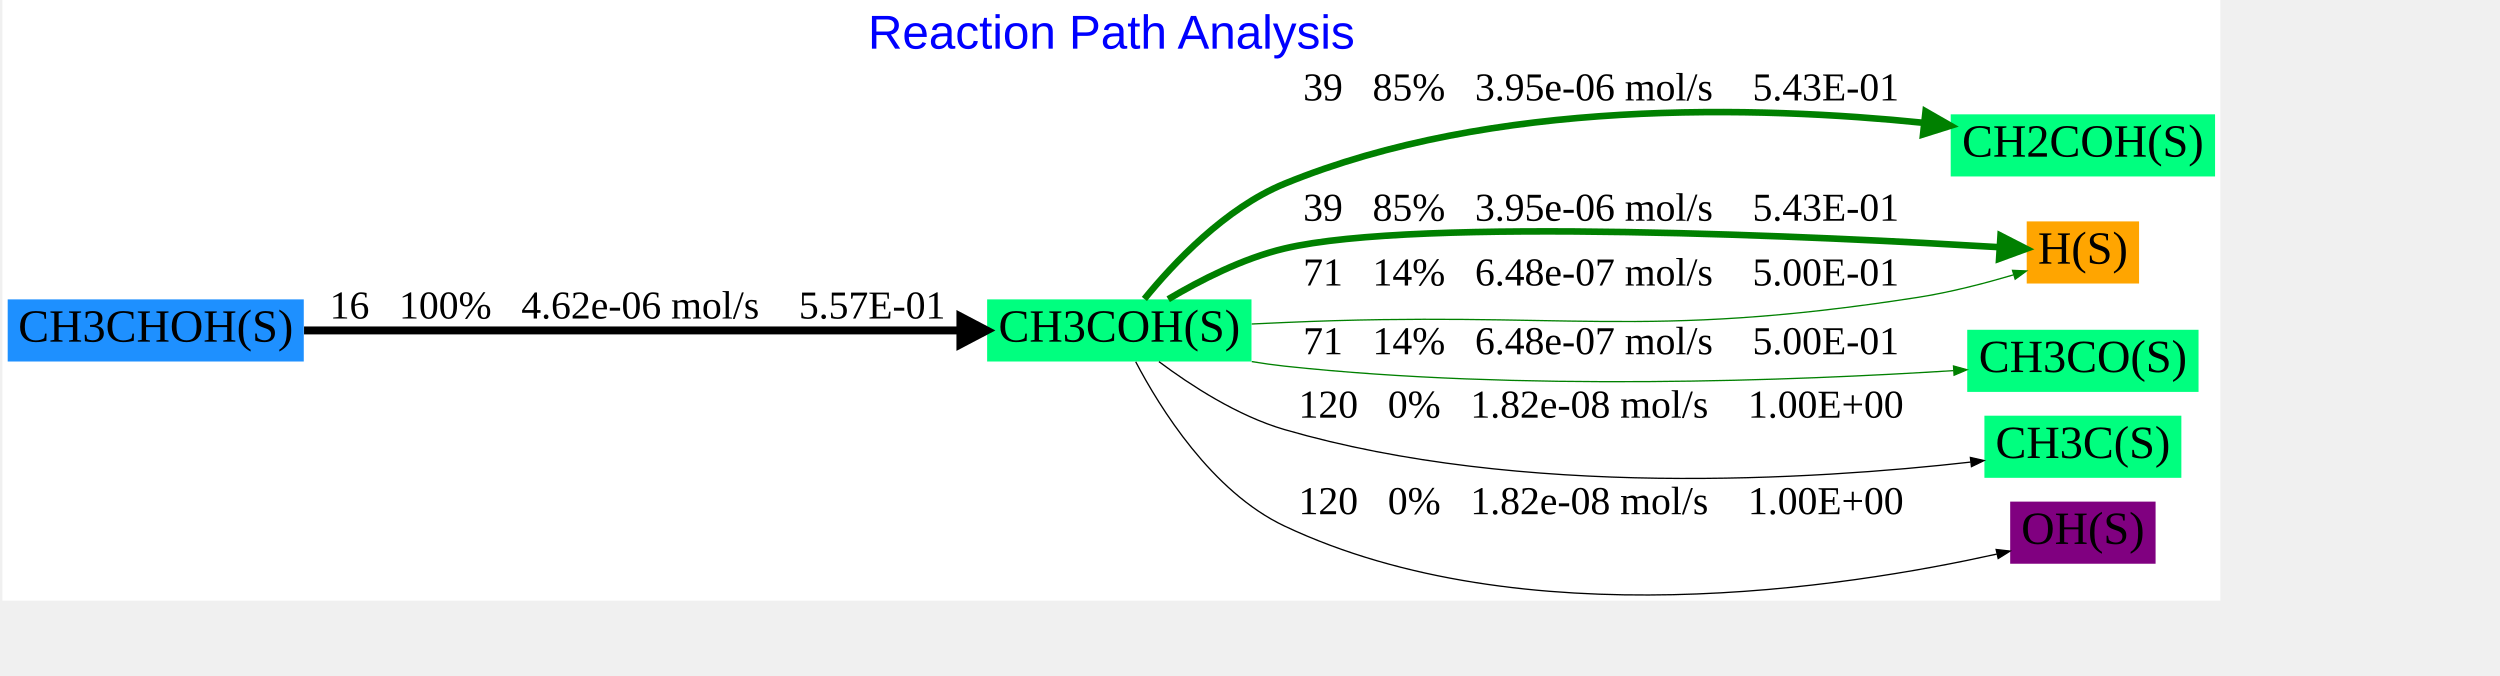
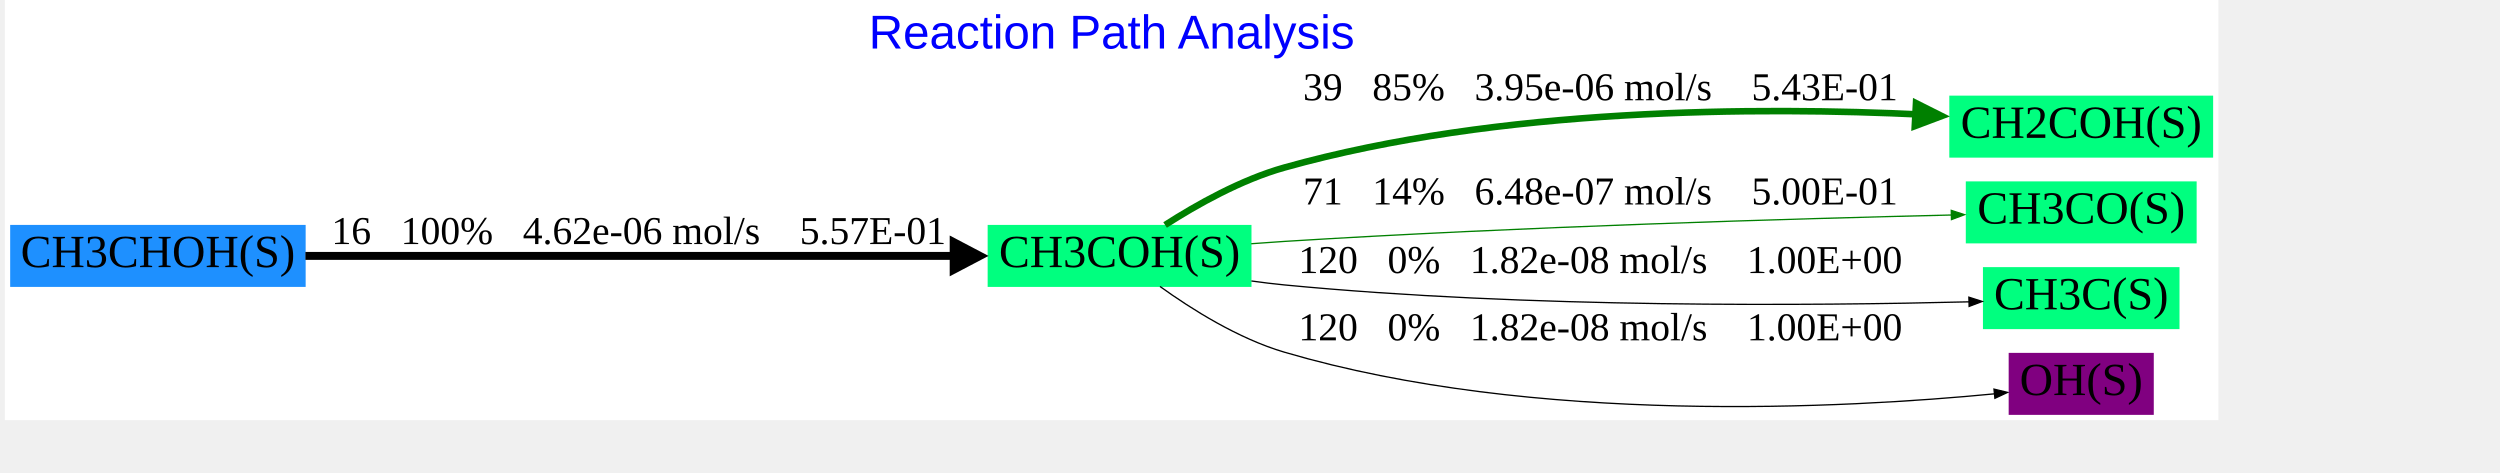
- <svg xmlns="http://www.w3.org/2000/svg" xmlns:xlink="http://www.w3.org/1999/xlink" width="640pt" height="173pt" viewBox="0.00 0.00 720.00 195.00">
-   <g id="graph0" class="graph" transform="scale(0.381406 0.381406) rotate(0) translate(4 450.449)">
-     <polygon fill="white" stroke="none" points="-4,4 -4,-450.449 1674,-450.449 1674,4 -4,4" />
-     <text text-anchor="middle" x="835" y="-413.649" font-family="Arial" font-size="36.00" fill="blue">Reaction Path Analysis</text>
+ <svg xmlns="http://www.w3.org/2000/svg" xmlns:xlink="http://www.w3.org/1999/xlink" width="640pt" height="121pt" viewBox="0.00 0.00 720.00 136.66">
+   <g id="graph0" class="graph" transform="scale(0.381406 0.381406) rotate(0) translate(4 314.5)">
+     <polygon fill="white" stroke="none" points="-4,4 -4,-314.5 1674,-314.5 1674,4 -4,4" />
+     <text text-anchor="middle" x="835" y="-277.7" font-family="Arial" font-size="36.00" fill="blue">Reaction Path Analysis</text>
    <g id="node1" class="node">
      <g id="a_node1">
        <a xlink:href="16.svg" xlink:title="CH3COH(S)">
-           <polygon fill="springgreen" stroke="none" points="941,-223.949 741,-223.949 741,-176.949 941,-176.949 941,-223.949" />
-           <text text-anchor="middle" x="841" y="-191.949" font-family="Times New Roman,serif" font-size="35.00">CH3COH(S)</text>
+           <polygon fill="springgreen" stroke="none" points="941,-144 741,-144 741,-97 941,-97 941,-144" />
+           <text text-anchor="middle" x="841" y="-112" font-family="Times New Roman,serif" font-size="35.00">CH3COH(S)</text>
        </a>
      </g>
    </g>
    <g id="node3" class="node">
      <g id="a_node3">
        <a xlink:href="19.svg" xlink:title="CH2COH(S)">
-           <polygon fill="springgreen" stroke="none" points="1670,-363.949 1470,-363.949 1470,-316.949 1670,-316.949 1670,-363.949" />
-           <text text-anchor="middle" x="1570" y="-331.949" font-family="Times New Roman,serif" font-size="35.00">CH2COH(S)</text>
+           <polygon fill="springgreen" stroke="none" points="1670,-242 1470,-242 1470,-195 1670,-195 1670,-242" />
+           <text text-anchor="middle" x="1570" y="-210" font-family="Times New Roman,serif" font-size="35.00">CH2COH(S)</text>
        </a>
      </g>
    </g>
    <g id="edge2" class="edge">
-       <path fill="none" stroke="green" stroke-width="5" d="M859.963,-224.253C881.721,-250.986 921.088,-293.035 966,-311.449 1123.66,-376.088 1324.26,-370.324 1449.68,-357.508" />
-       <polygon fill="green" stroke="green" stroke-width="5" points="1450.97,-366.17 1469.91,-355.313 1449.08,-348.772 1450.97,-366.17" />
-       <text text-anchor="middle" x="1205.5" y="-374.449" font-family="Times New Roman,serif" font-size="30.00">   39   85%   3.95e-06 mol/s    5.43E-01</text>
+       <path fill="none" stroke="green" stroke-width="5" d="M875.51,-143.94C899.51,-159.35 933.25,-178.32 966,-187.5 1128.92,-233.18 1326.11,-233.58 1449.59,-227.64" />
+       <polygon fill="green" stroke="green" stroke-width="5" points="1444.75,-236.34 1464.26,-226.55 1443.83,-218.87 1444.75,-236.34" />
+       <text text-anchor="middle" x="1205.5" y="-238.5" font-family="Times New Roman,serif" font-size="30.00">   39   85%   3.95e-06 mol/s    5.43E-01</text>
    </g>
    <g id="node4" class="node">
      <g id="a_node4">
-         <a xlink:href="62.svg" xlink:title="H(S)">
-           <polygon fill="orange" stroke="none" points="1612.5,-282.949 1527.5,-282.949 1527.5,-235.949 1612.5,-235.949 1612.5,-282.949" />
-           <text text-anchor="middle" x="1570" y="-250.949" font-family="Times New Roman,serif" font-size="35.00">H(S)</text>
+         <a xlink:href="28.svg" xlink:title="CH3CO(S)">
+           <polygon fill="springgreen" stroke="none" points="1657.5,-177 1482.5,-177 1482.5,-130 1657.5,-130 1657.5,-177" />
+           <text text-anchor="middle" x="1570" y="-145" font-family="Times New Roman,serif" font-size="35.00">CH3CO(S)</text>
        </a>
      </g>
    </g>
    <g id="edge3" class="edge">
-       <path fill="none" stroke="green" stroke-width="5" d="M877.99,-224.064C901.865,-238.275 934.493,-255.012 966,-262.449 1067.2,-286.34 1374.45,-271.346 1507.02,-263.43" />
-       <polygon fill="green" stroke="green" stroke-width="5" points="1507.68,-272.156 1527.11,-262.204 1506.61,-254.689 1507.68,-272.156" />
-       <text text-anchor="middle" x="1205.5" y="-283.449" font-family="Times New Roman,serif" font-size="30.00">   39   85%   3.95e-06 mol/s    5.43E-01</text>
-     </g>
-     <g id="edge5" class="edge">
-       <path fill="none" stroke="green" d="M941.151,-205.324C949.556,-205.714 957.925,-206.094 966,-206.449 1178.85,-215.82 1234.45,-192.846 1445,-225.449 1469.2,-229.197 1495.43,-235.976 1517.5,-242.5" />
-       <polygon fill="green" stroke="green" points="1516.75,-245.928 1527.33,-245.468 1518.77,-239.226 1516.75,-245.928" />
-       <text text-anchor="middle" x="1205.5" y="-234.449" font-family="Times New Roman,serif" font-size="30.00">   71   14%   6.48e-07 mol/s    5.00E-01</text>
+       <path fill="none" stroke="green" d="M940.78,-129.73C949.31,-130.38 957.8,-130.99 966,-131.5 1144.19,-142.65 1352.38,-148.7 1471.65,-151.51" />
+       <polygon fill="green" stroke="green" points="1471.48,-155.03 1481.55,-151.76 1471.64,-148.03 1471.48,-155.03" />
+       <text text-anchor="middle" x="1205.5" y="-159.5" font-family="Times New Roman,serif" font-size="30.00">   71   14%   6.48e-07 mol/s    5.00E-01</text>
    </g>
    <g id="node5" class="node">
      <g id="a_node5">
-         <a xlink:href="28.svg" xlink:title="CH3CO(S)">
-           <polygon fill="springgreen" stroke="none" points="1657.5,-200.949 1482.5,-200.949 1482.5,-153.949 1657.5,-153.949 1657.5,-200.949" />
-           <text text-anchor="middle" x="1570" y="-168.949" font-family="Times New Roman,serif" font-size="35.00">CH3CO(S)</text>
+         <a xlink:href="40.svg" xlink:title="CH3C(S)">
+           <polygon fill="springgreen" stroke="none" points="1644.5,-112 1495.5,-112 1495.5,-65 1644.5,-65 1644.5,-112" />
+           <text text-anchor="middle" x="1570" y="-80" font-family="Times New Roman,serif" font-size="35.00">CH3C(S)</text>
        </a>
      </g>
    </g>
    <g id="edge4" class="edge">
-       <path fill="none" stroke="green" d="M941.183,-176.893C949.542,-175.506 957.895,-174.322 966,-173.449 1143.76,-154.321 1352.69,-162.493 1472.1,-170.054" />
-       <polygon fill="green" stroke="green" points="1472.11,-173.562 1482.31,-170.713 1472.56,-166.576 1472.11,-173.562" />
-       <text text-anchor="middle" x="1205.5" y="-182.449" font-family="Times New Roman,serif" font-size="30.00">   71   14%   6.48e-07 mol/s    5.00E-01</text>
+       <path fill="none" stroke="black" d="M940.96,-101.5C949.41,-100.31 957.84,-99.29 966,-98.5 1150.51,-80.72 1368.21,-82.75 1484.95,-85.69" />
+       <polygon fill="black" stroke="black" points="1484.84,-89.22 1494.93,-85.98 1485.02,-82.22 1484.84,-89.22" />
+       <text text-anchor="middle" x="1205.5" y="-107.5" font-family="Times New Roman,serif" font-size="30.00">   120   0%   1.82e-08 mol/s    1.00E+00</text>
    </g>
    <g id="node6" class="node">
      <g id="a_node6">
-         <a xlink:href="40.svg" xlink:title="CH3C(S)">
-           <polygon fill="springgreen" stroke="none" points="1644.5,-135.949 1495.5,-135.949 1495.5,-88.949 1644.5,-88.949 1644.5,-135.949" />
-           <text text-anchor="middle" x="1570" y="-103.949" font-family="Times New Roman,serif" font-size="35.00">CH3C(S)</text>
+         <a xlink:href="60.svg" xlink:title="OH(S)">
+           <polygon fill="purple" stroke="none" points="1625,-47 1515,-47 1515,0 1625,0 1625,-47" />
+           <text text-anchor="middle" x="1570" y="-15" font-family="Times New Roman,serif" font-size="35.00">OH(S)</text>
        </a>
      </g>
    </g>
-     <g id="edge6" class="edge">
-       <path fill="none" stroke="black" d="M870.981,-176.85C894.87,-158.966 930.485,-135.768 966,-125.449 1145.05,-73.428 1366.75,-87.484 1485.14,-100.865" />
-       <polygon fill="black" stroke="black" points="1484.89,-104.359 1495.23,-102.031 1485.7,-97.406 1484.89,-104.359" />
-       <text text-anchor="middle" x="1205.5" y="-134.449" font-family="Times New Roman,serif" font-size="30.00">   120   0%   1.82e-08 mol/s    1.00E+00</text>
-     </g>
-     <g id="node7" class="node">
-       <g id="a_node7">
-         <a xlink:href="60.svg" xlink:title="OH(S)">
-           <polygon fill="purple" stroke="none" points="1625,-70.949 1515,-70.949 1515,-23.949 1625,-23.949 1625,-70.949" />
-           <text text-anchor="middle" x="1570" y="-38.949" font-family="Times New Roman,serif" font-size="35.00">OH(S)</text>
-         </a>
-       </g>
-     </g>
-     <g id="edge7" class="edge">
-       <path fill="none" stroke="black" d="M853.413,-176.738C871.645,-141.953 910.977,-78.41 966,-52.449 1145.68,32.327 1390.33,-5.838 1504.89,-31.259" />
-       <polygon fill="black" stroke="black" points="1504.37,-34.731 1514.9,-33.522 1505.92,-27.903 1504.37,-34.731" />
-       <text text-anchor="middle" x="1205.5" y="-61.449" font-family="Times New Roman,serif" font-size="30.00">   120   0%   1.82e-08 mol/s    1.00E+00</text>
+     <g id="edge5" class="edge">
+       <path fill="none" stroke="black" d="M871.63,-97.35C895.6,-80.08 931.01,-57.79 966,-47.5 1155.2,8.12 1392.18,-5.08 1504.38,-15.96" />
+       <polygon fill="black" stroke="black" points="1503.87,-19.53 1514.17,-17.04 1504.57,-12.56 1503.87,-19.53" />
+       <text text-anchor="middle" x="1205.5" y="-56.5" font-family="Times New Roman,serif" font-size="30.00">   120   0%   1.82e-08 mol/s    1.00E+00</text>
    </g>
    <g id="node2" class="node">
      <g id="a_node2">
        <a xlink:href="15.svg" xlink:title="CH3CHOH(S)">
-           <polygon fill="dodgerblue" stroke="none" points="224,-223.949 1.42109e-014,-223.949 1.42109e-014,-176.949 224,-176.949 224,-223.949" />
-           <text text-anchor="middle" x="112" y="-191.949" font-family="Times New Roman,serif" font-size="35.00">CH3CHOH(S)</text>
+           <polygon fill="dodgerblue" stroke="none" points="224,-144 0,-144 0,-97 224,-97 224,-144" />
+           <text text-anchor="middle" x="112" y="-112" font-family="Times New Roman,serif" font-size="35.00">CH3CHOH(S)</text>
        </a>
      </g>
    </g>
    <g id="edge1" class="edge">
-       <path fill="none" stroke="black" stroke-width="6" d="M224.207,-200.449C358.372,-200.449 583.018,-200.449 720.703,-200.449" />
-       <polygon fill="black" stroke="black" stroke-width="6" points="720.78,-210.949 740.78,-200.449 720.78,-189.949 720.78,-210.949" />
-       <text text-anchor="middle" x="476.5" y="-209.449" font-family="Times New Roman,serif" font-size="30.00">   16   100%   4.62e-06 mol/s    5.57E-01</text>
+       <path fill="none" stroke="black" stroke-width="6" d="M223.81,-120.5C357.8,-120.5 582.44,-120.5 720.3,-120.5" />
+       <polygon fill="black" stroke="black" stroke-width="6" points="715.23,-131 735.23,-120.5 715.23,-110 715.23,-131" />
+       <text text-anchor="middle" x="476.5" y="-129.5" font-family="Times New Roman,serif" font-size="30.00">   16   100%   4.62e-06 mol/s    5.57E-01</text>
    </g>
  </g>
</svg>
